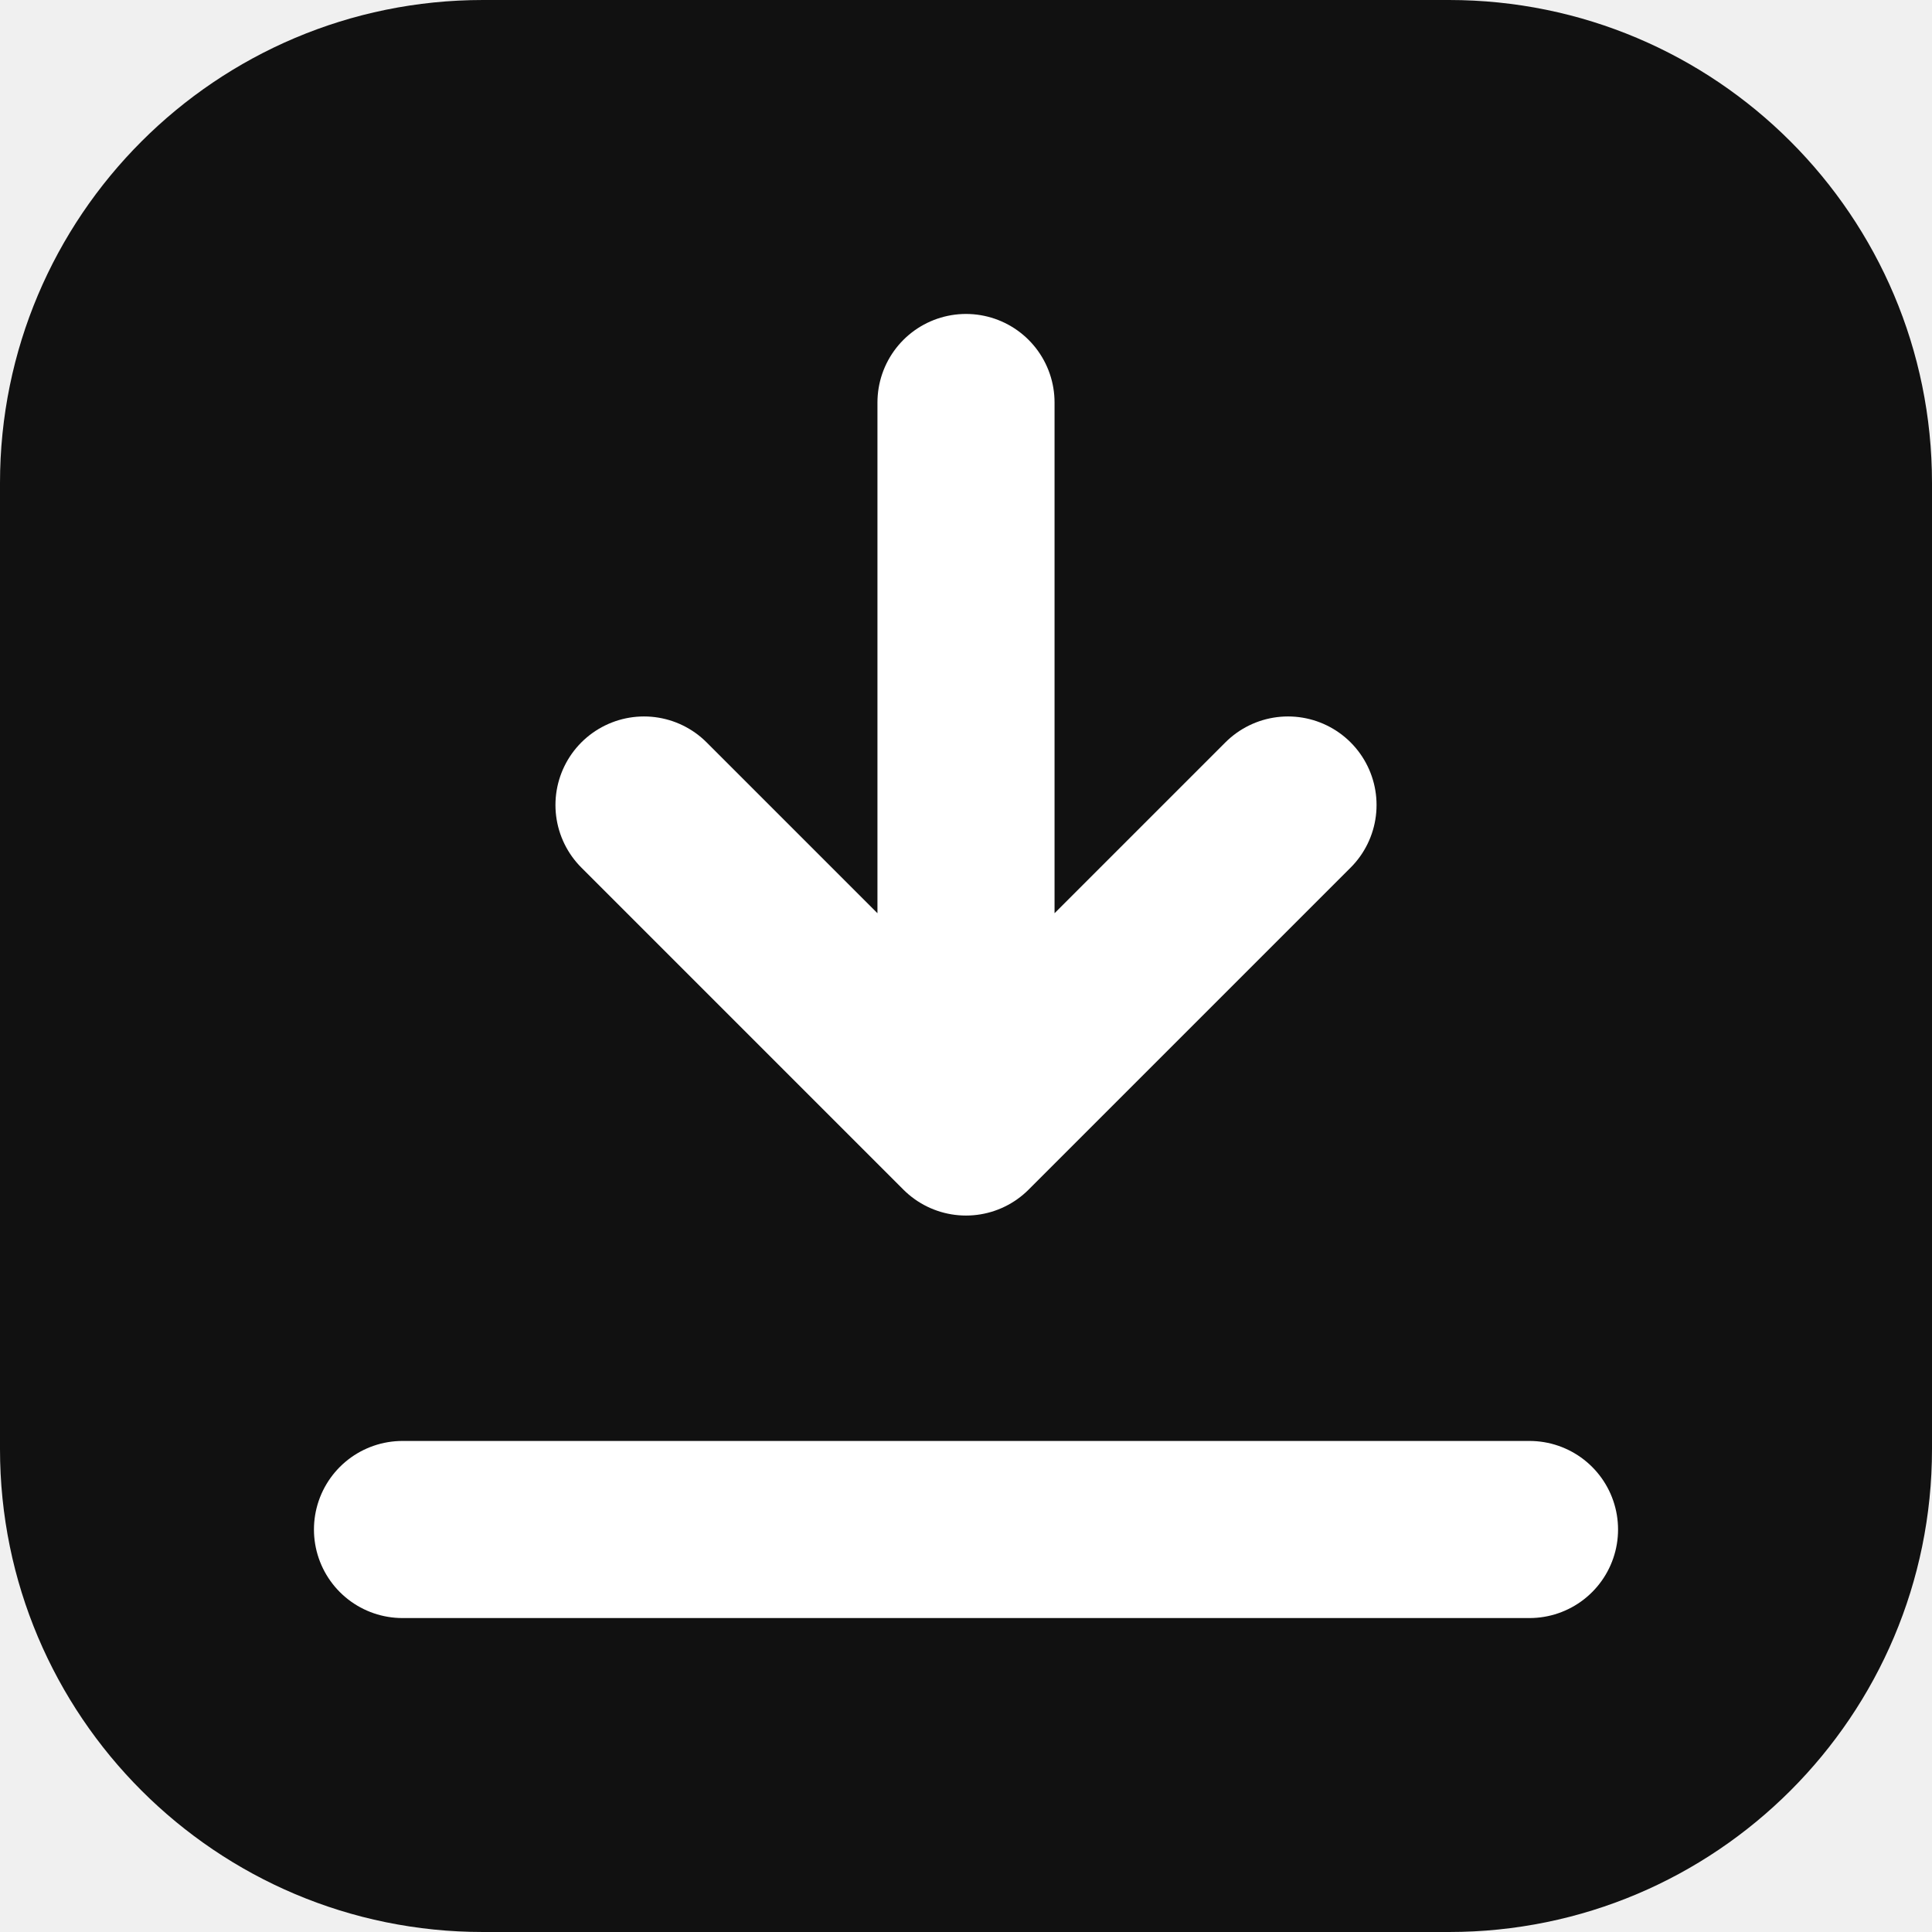
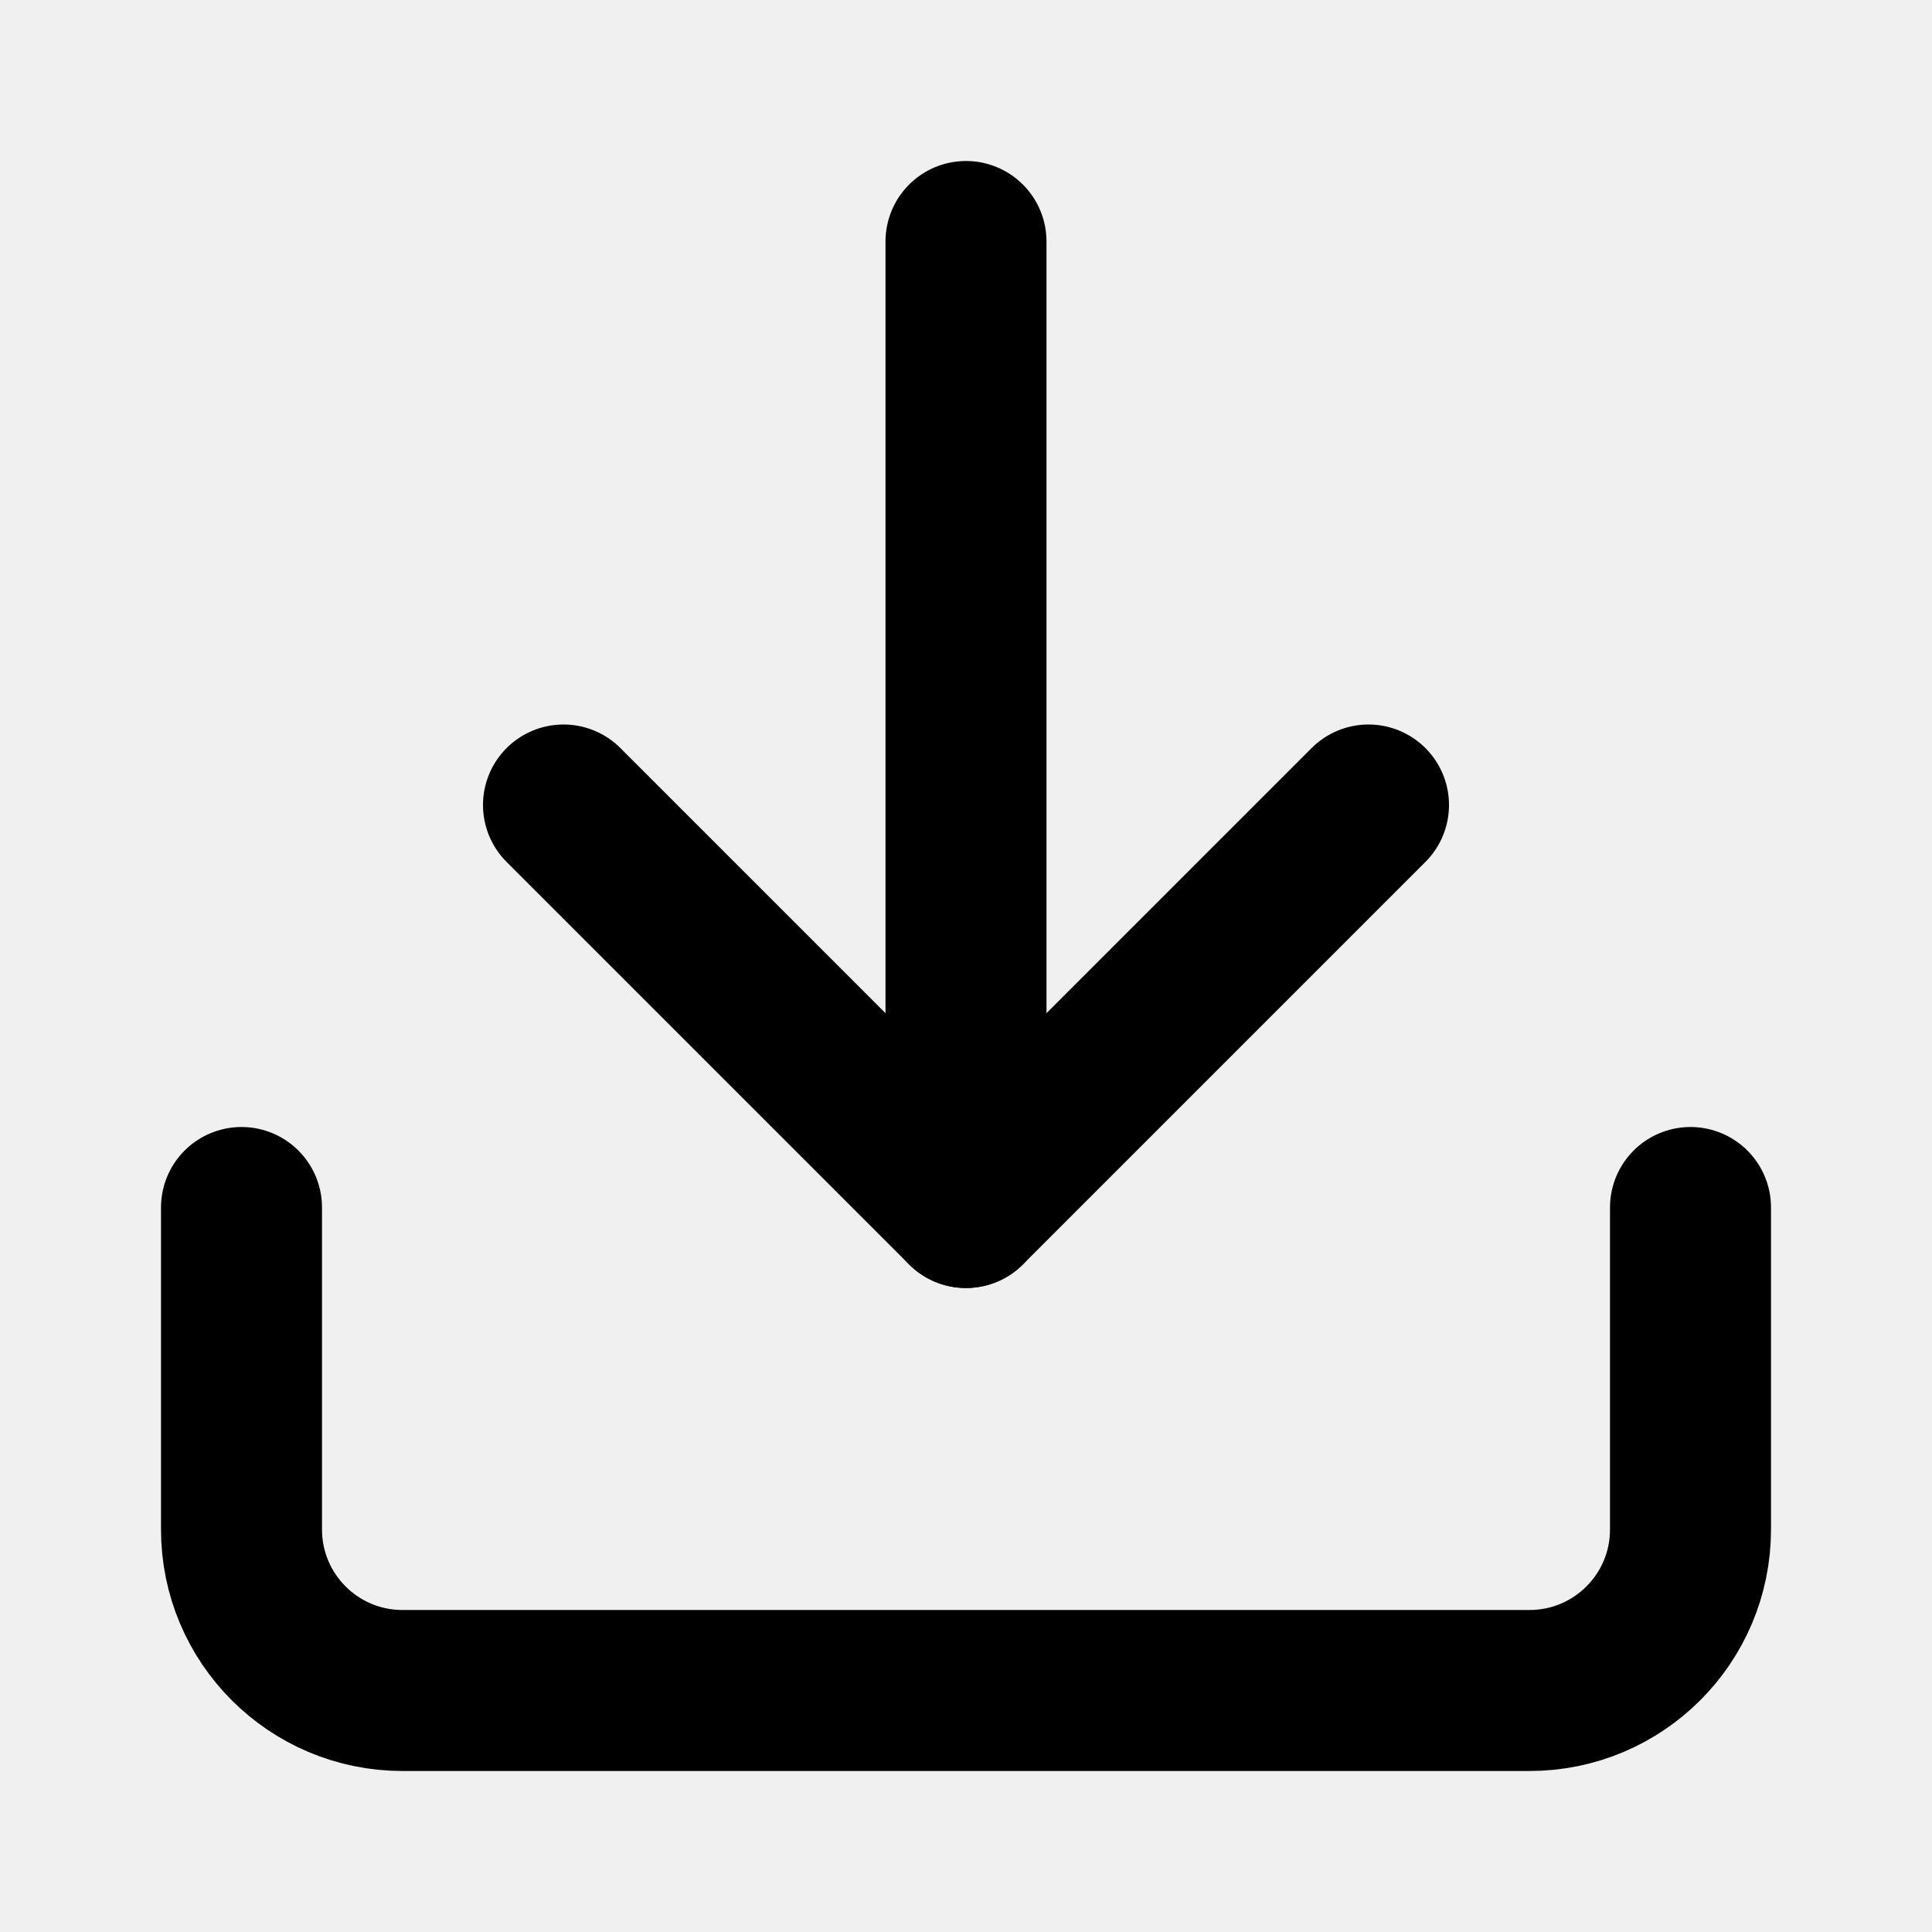
- <svg xmlns="http://www.w3.org/2000/svg" viewBox="0 0 24 24">
-   <rect width="24" height="24" rx="6" fill="#111" />
-   <path d="M12 5v9m0 0-4-4m4 4 4-4M5 19h14" stroke="white" stroke-width="2.2" fill="none" stroke-linecap="round" stroke-linejoin="round" />
+ <svg xmlns="http://www.w3.org/2000/svg" viewBox="0 0 24 24" fill="none" stroke="currentColor" stroke-width="2" stroke-linecap="round" stroke-linejoin="round">
+   <path d="M21 15v4a2 2 0 0 1-2 2H5a2 2 0 0 1-2-2v-4" />
+   <polyline points="7 10 12 15 17 10" />
+   <line x1="12" y1="15" x2="12" y2="3" />
</svg>
